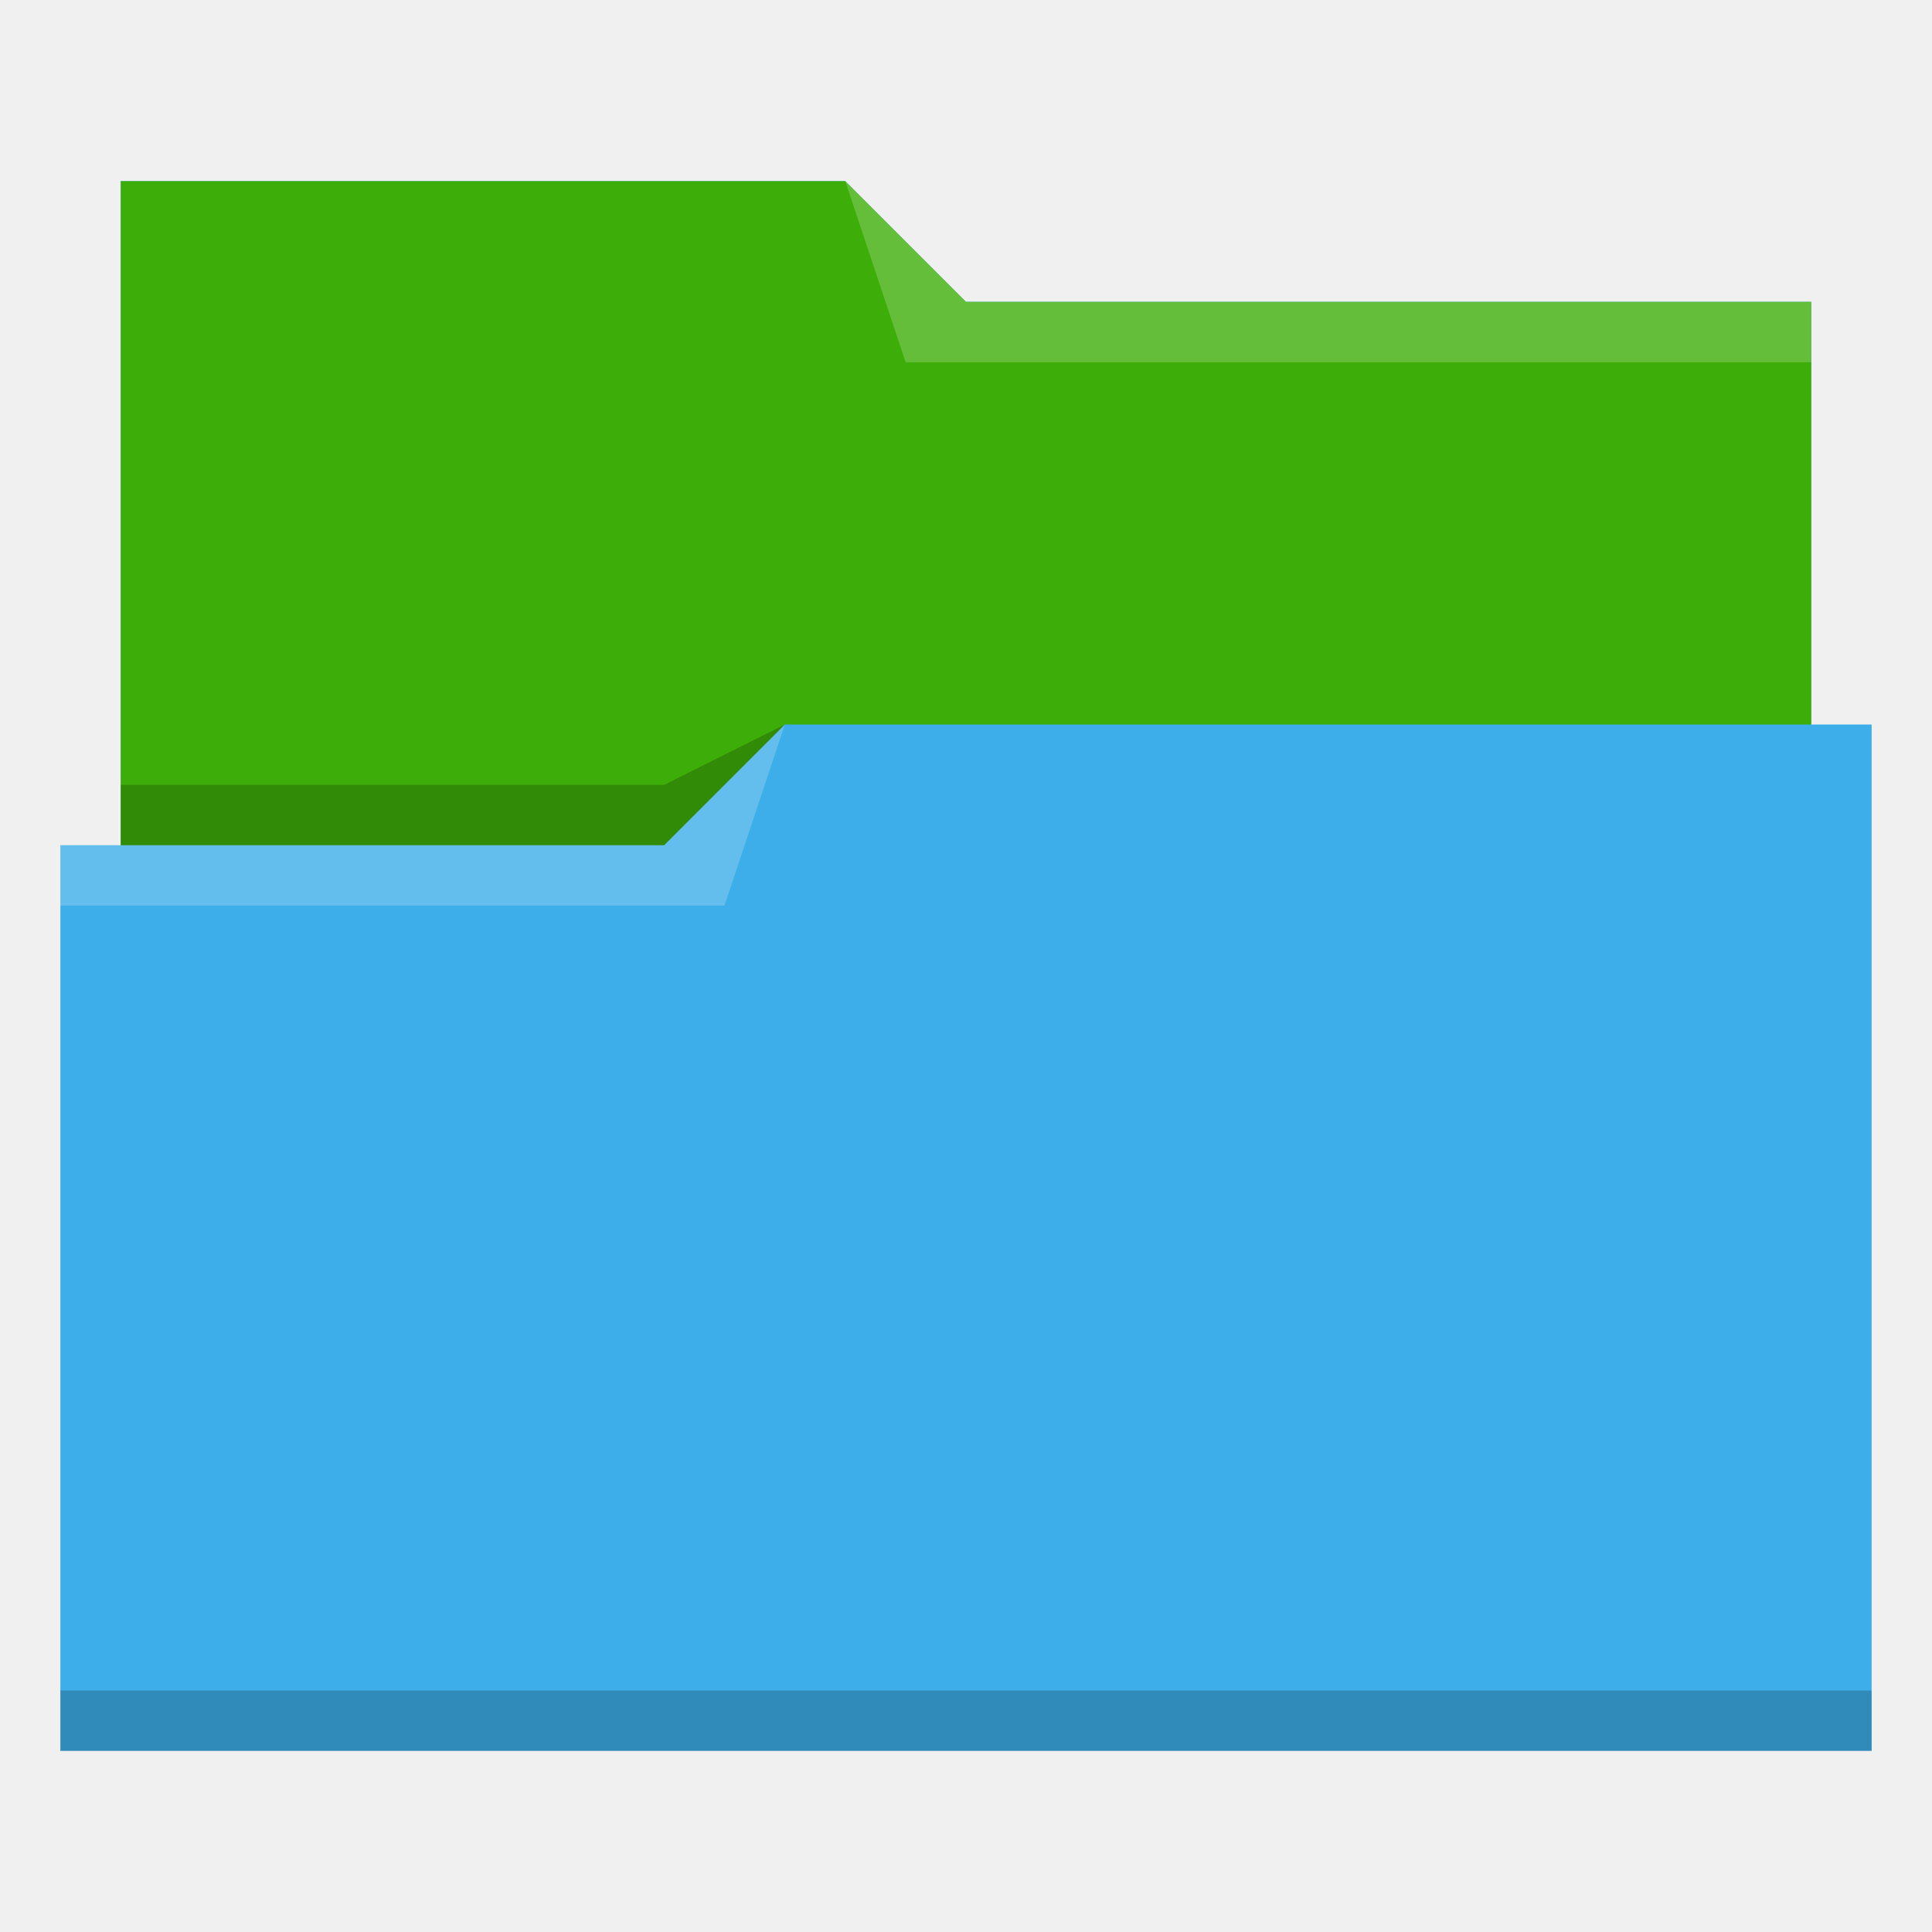
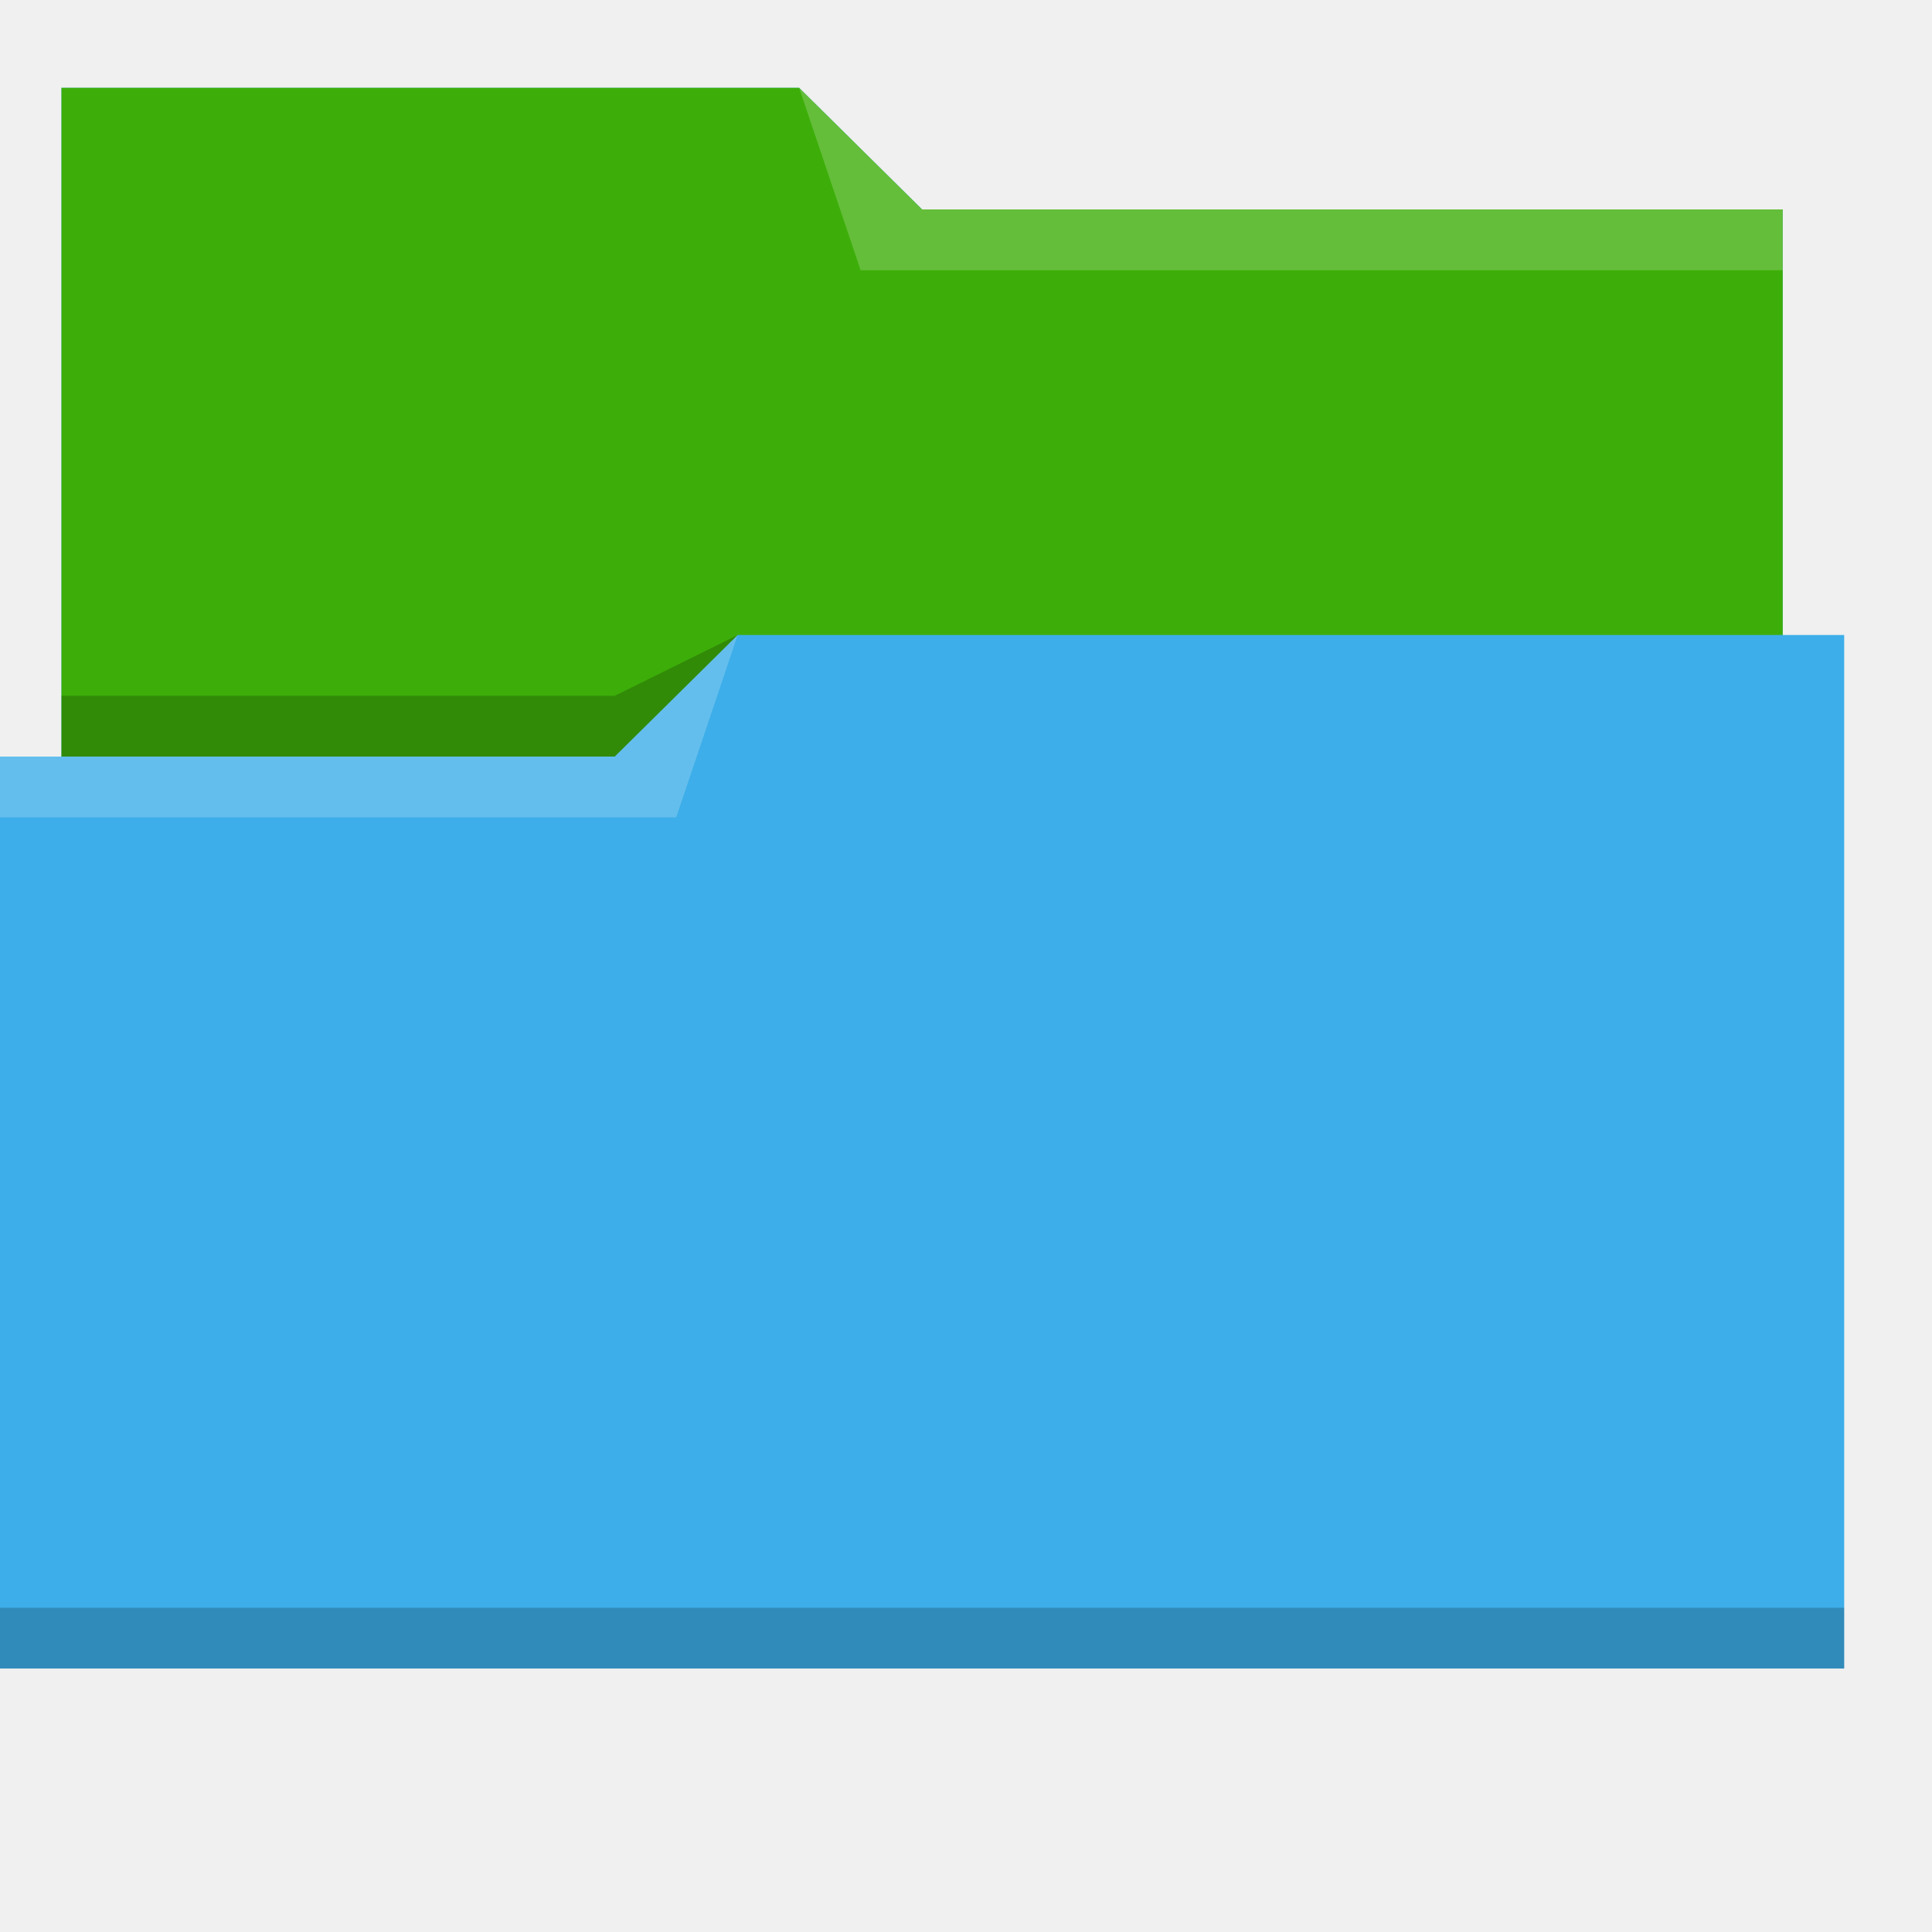
- <svg xmlns="http://www.w3.org/2000/svg" width="22" height="22" viewBox="0 0 32 32">
-   <path style="fill:#3daee9;fill-opacity:1;stroke:none" d="M 2 3 L 2 14 L 1 14 L 1 29 L 12 29 L 13 29 L 31 29 L 31 12 L 30 12 L 30 5 L 16 5 L 14 3 L 2 3 z " />
-   <path style="fill-opacity:1;fill-rule:evenodd;fill:#3dae09" d="M 2 3 L 2 14 L 11 14 L 13 12 L 30 12 L 30 5 L 16 5 L 14 3 L 2 3 z " />
-   <path style="fill:#ffffff;fill-opacity:0.2;fill-rule:evenodd" d="M 14 3 L 15 6 L 30 6 L 30 5 L 16 5 L 14 3 z M 13 12 L 11 14 L 1 14 L 1 15 L 12 15 L 13 12 z " />
-   <path style="fill-opacity:0.2;fill-rule:evenodd" d="M 13 12 L 11 13 L 2 13 L 2 14 L 11 14 L 13 12 z M 1 28 L 1 29 L 31 29 L 31 28 L 1 28 z " class="ColorScheme-Text" />
+ <svg xmlns="http://www.w3.org/2000/svg" width="22" height="22" viewBox="0 0 22 22">
+   <g transform="matrix(0.7 0 0 0.692308 -0.7 -1.076923)">
+     <path style="fill:#3daee9;fill-opacity:1;stroke:none" d="M 2 3 L 2 14 L 1 14 L 1 29 L 12 29 L 13 29 L 31 29 L 31 12 L 30 12 L 30 5 L 16 5 L 14 3 L 2 3 z " />
+     <path style="fill-opacity:1;fill-rule:evenodd;fill:#3dae09" d="M 2 3 L 2 14 L 11 14 L 13 12 L 30 12 L 30 5 L 16 5 L 14 3 L 2 3 z " />
+     <path style="fill:#ffffff;fill-opacity:0.2;fill-rule:evenodd" d="M 14 3 L 15 6 L 30 6 L 30 5 L 16 5 L 14 3 z M 13 12 L 11 14 L 1 14 L 1 15 L 12 15 L 13 12 z " />
+     <path style="fill-opacity:0.2;fill-rule:evenodd" d="M 13 12 L 11 13 L 2 13 L 2 14 L 11 14 L 13 12 z M 1 28 L 1 29 L 31 29 L 31 28 L 1 28 z " class="ColorScheme-Text" />
+   </g>
</svg>
